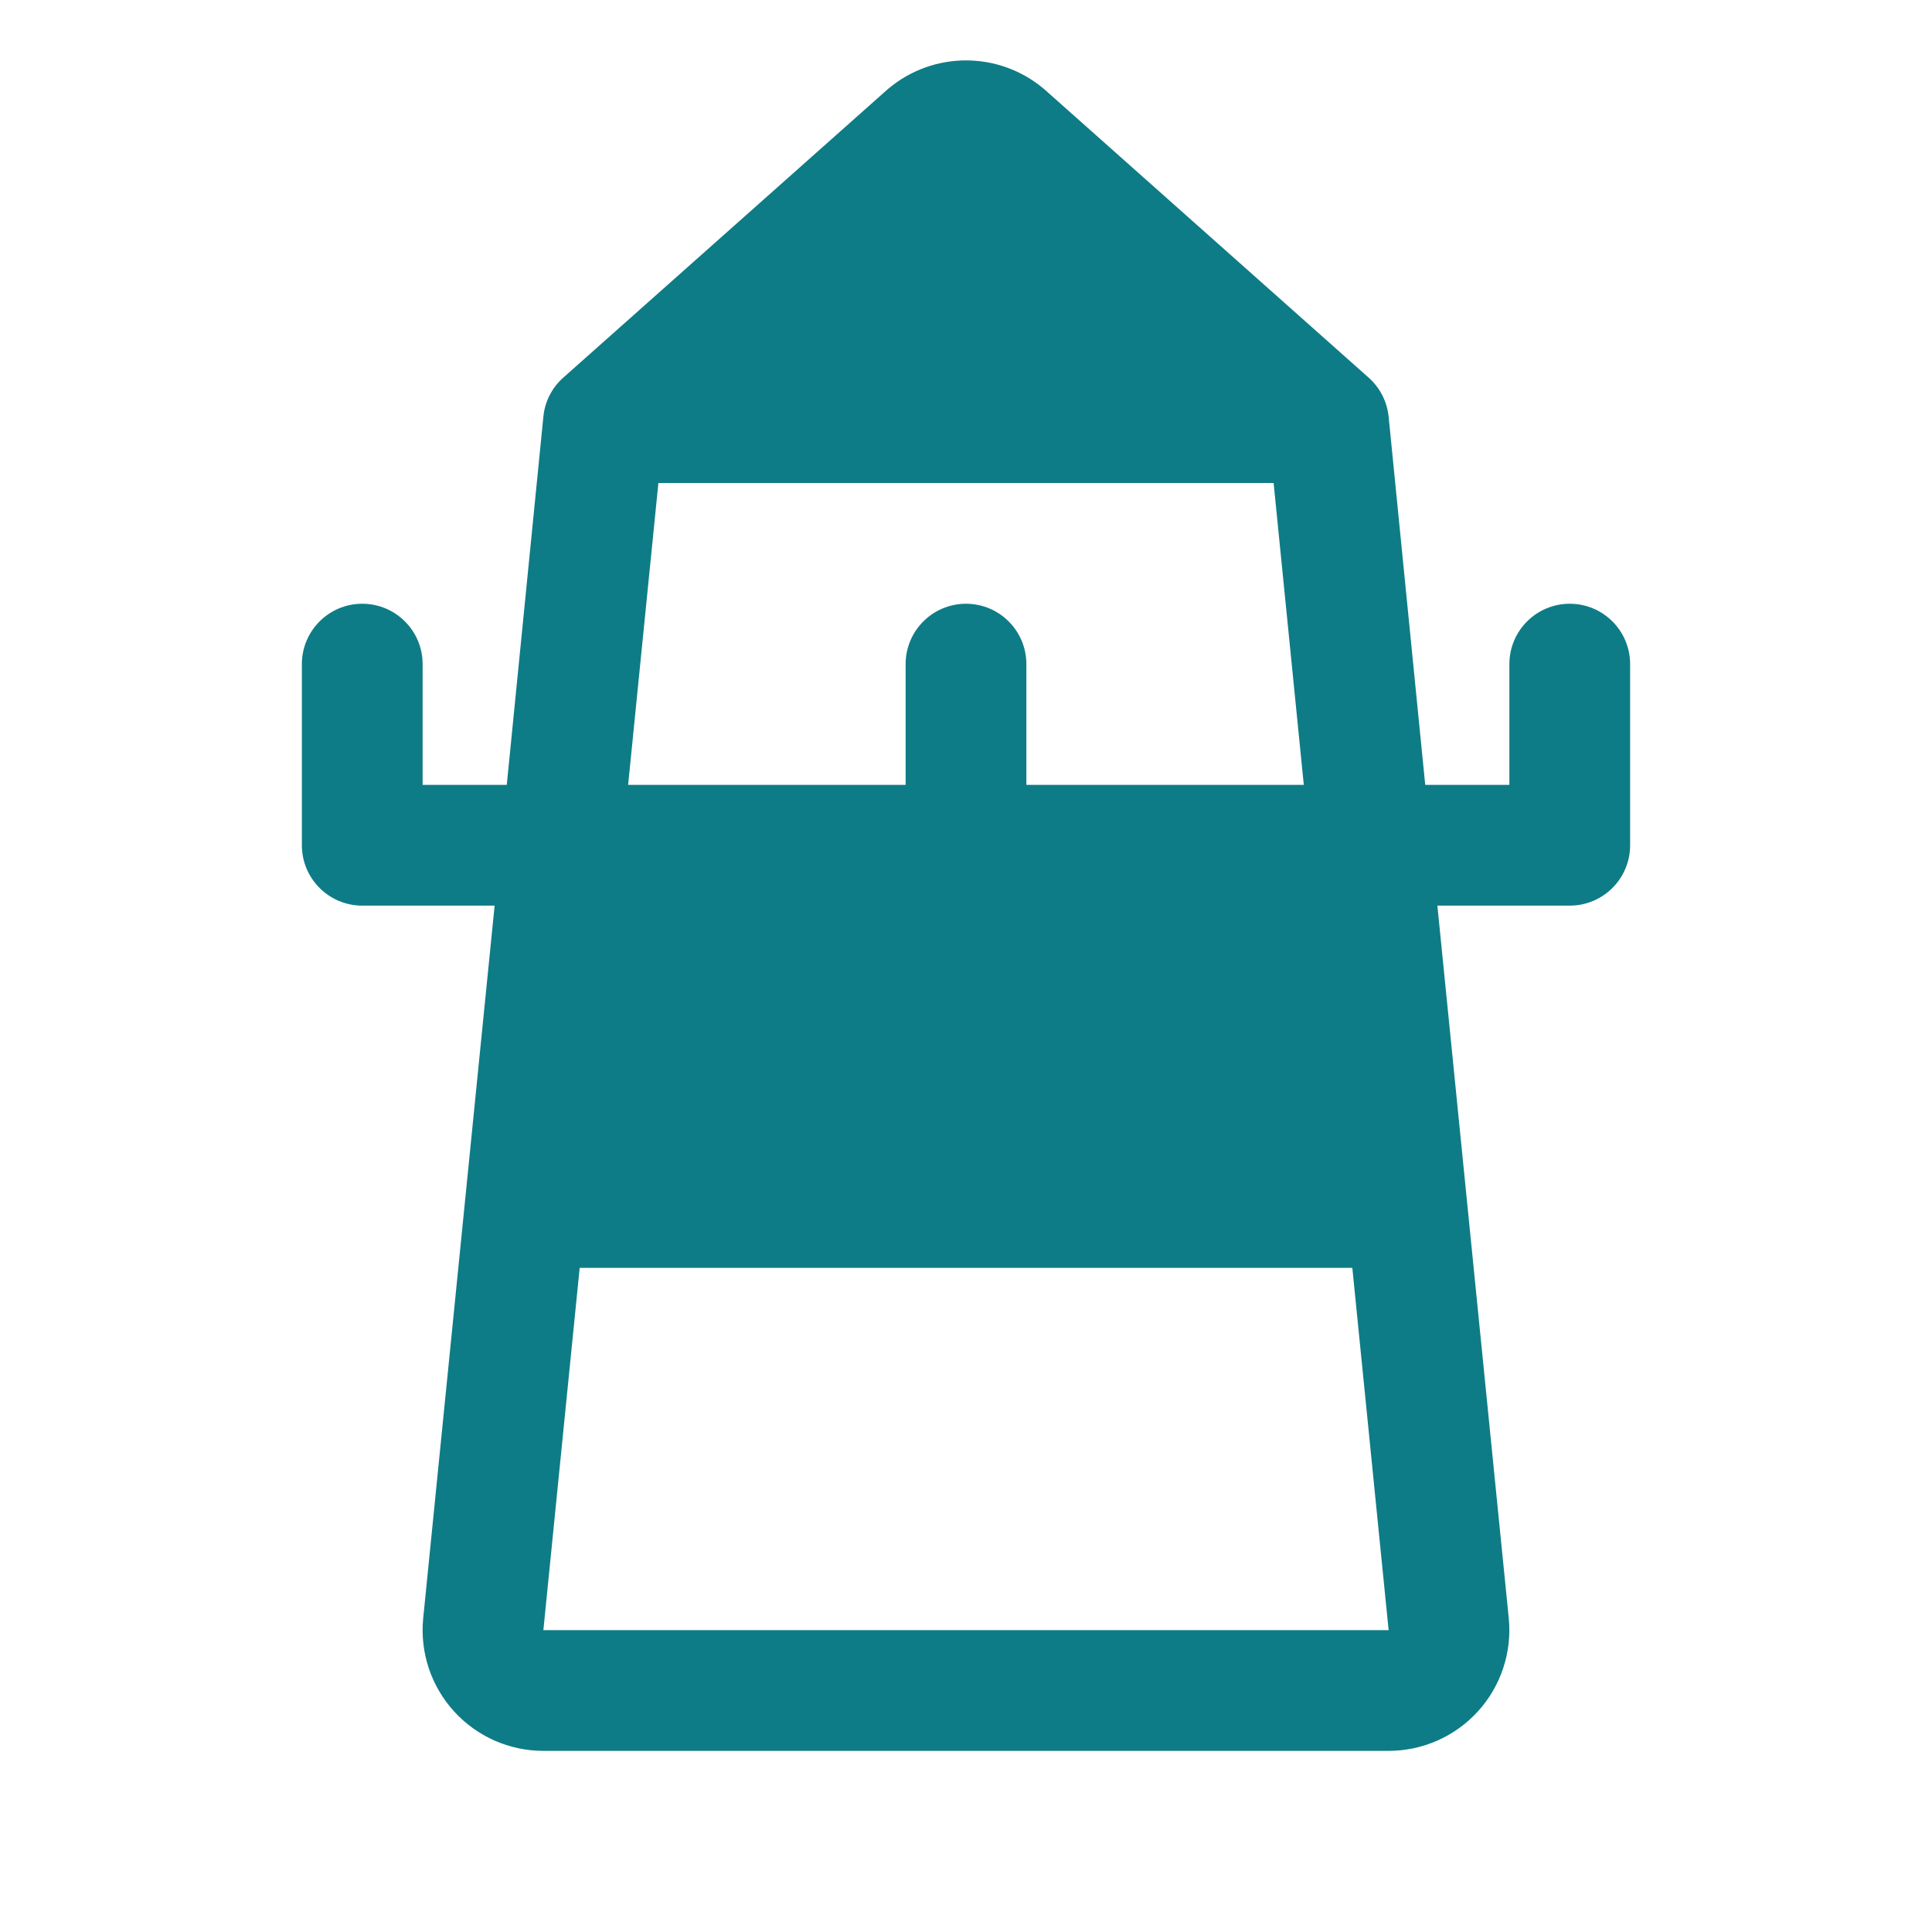
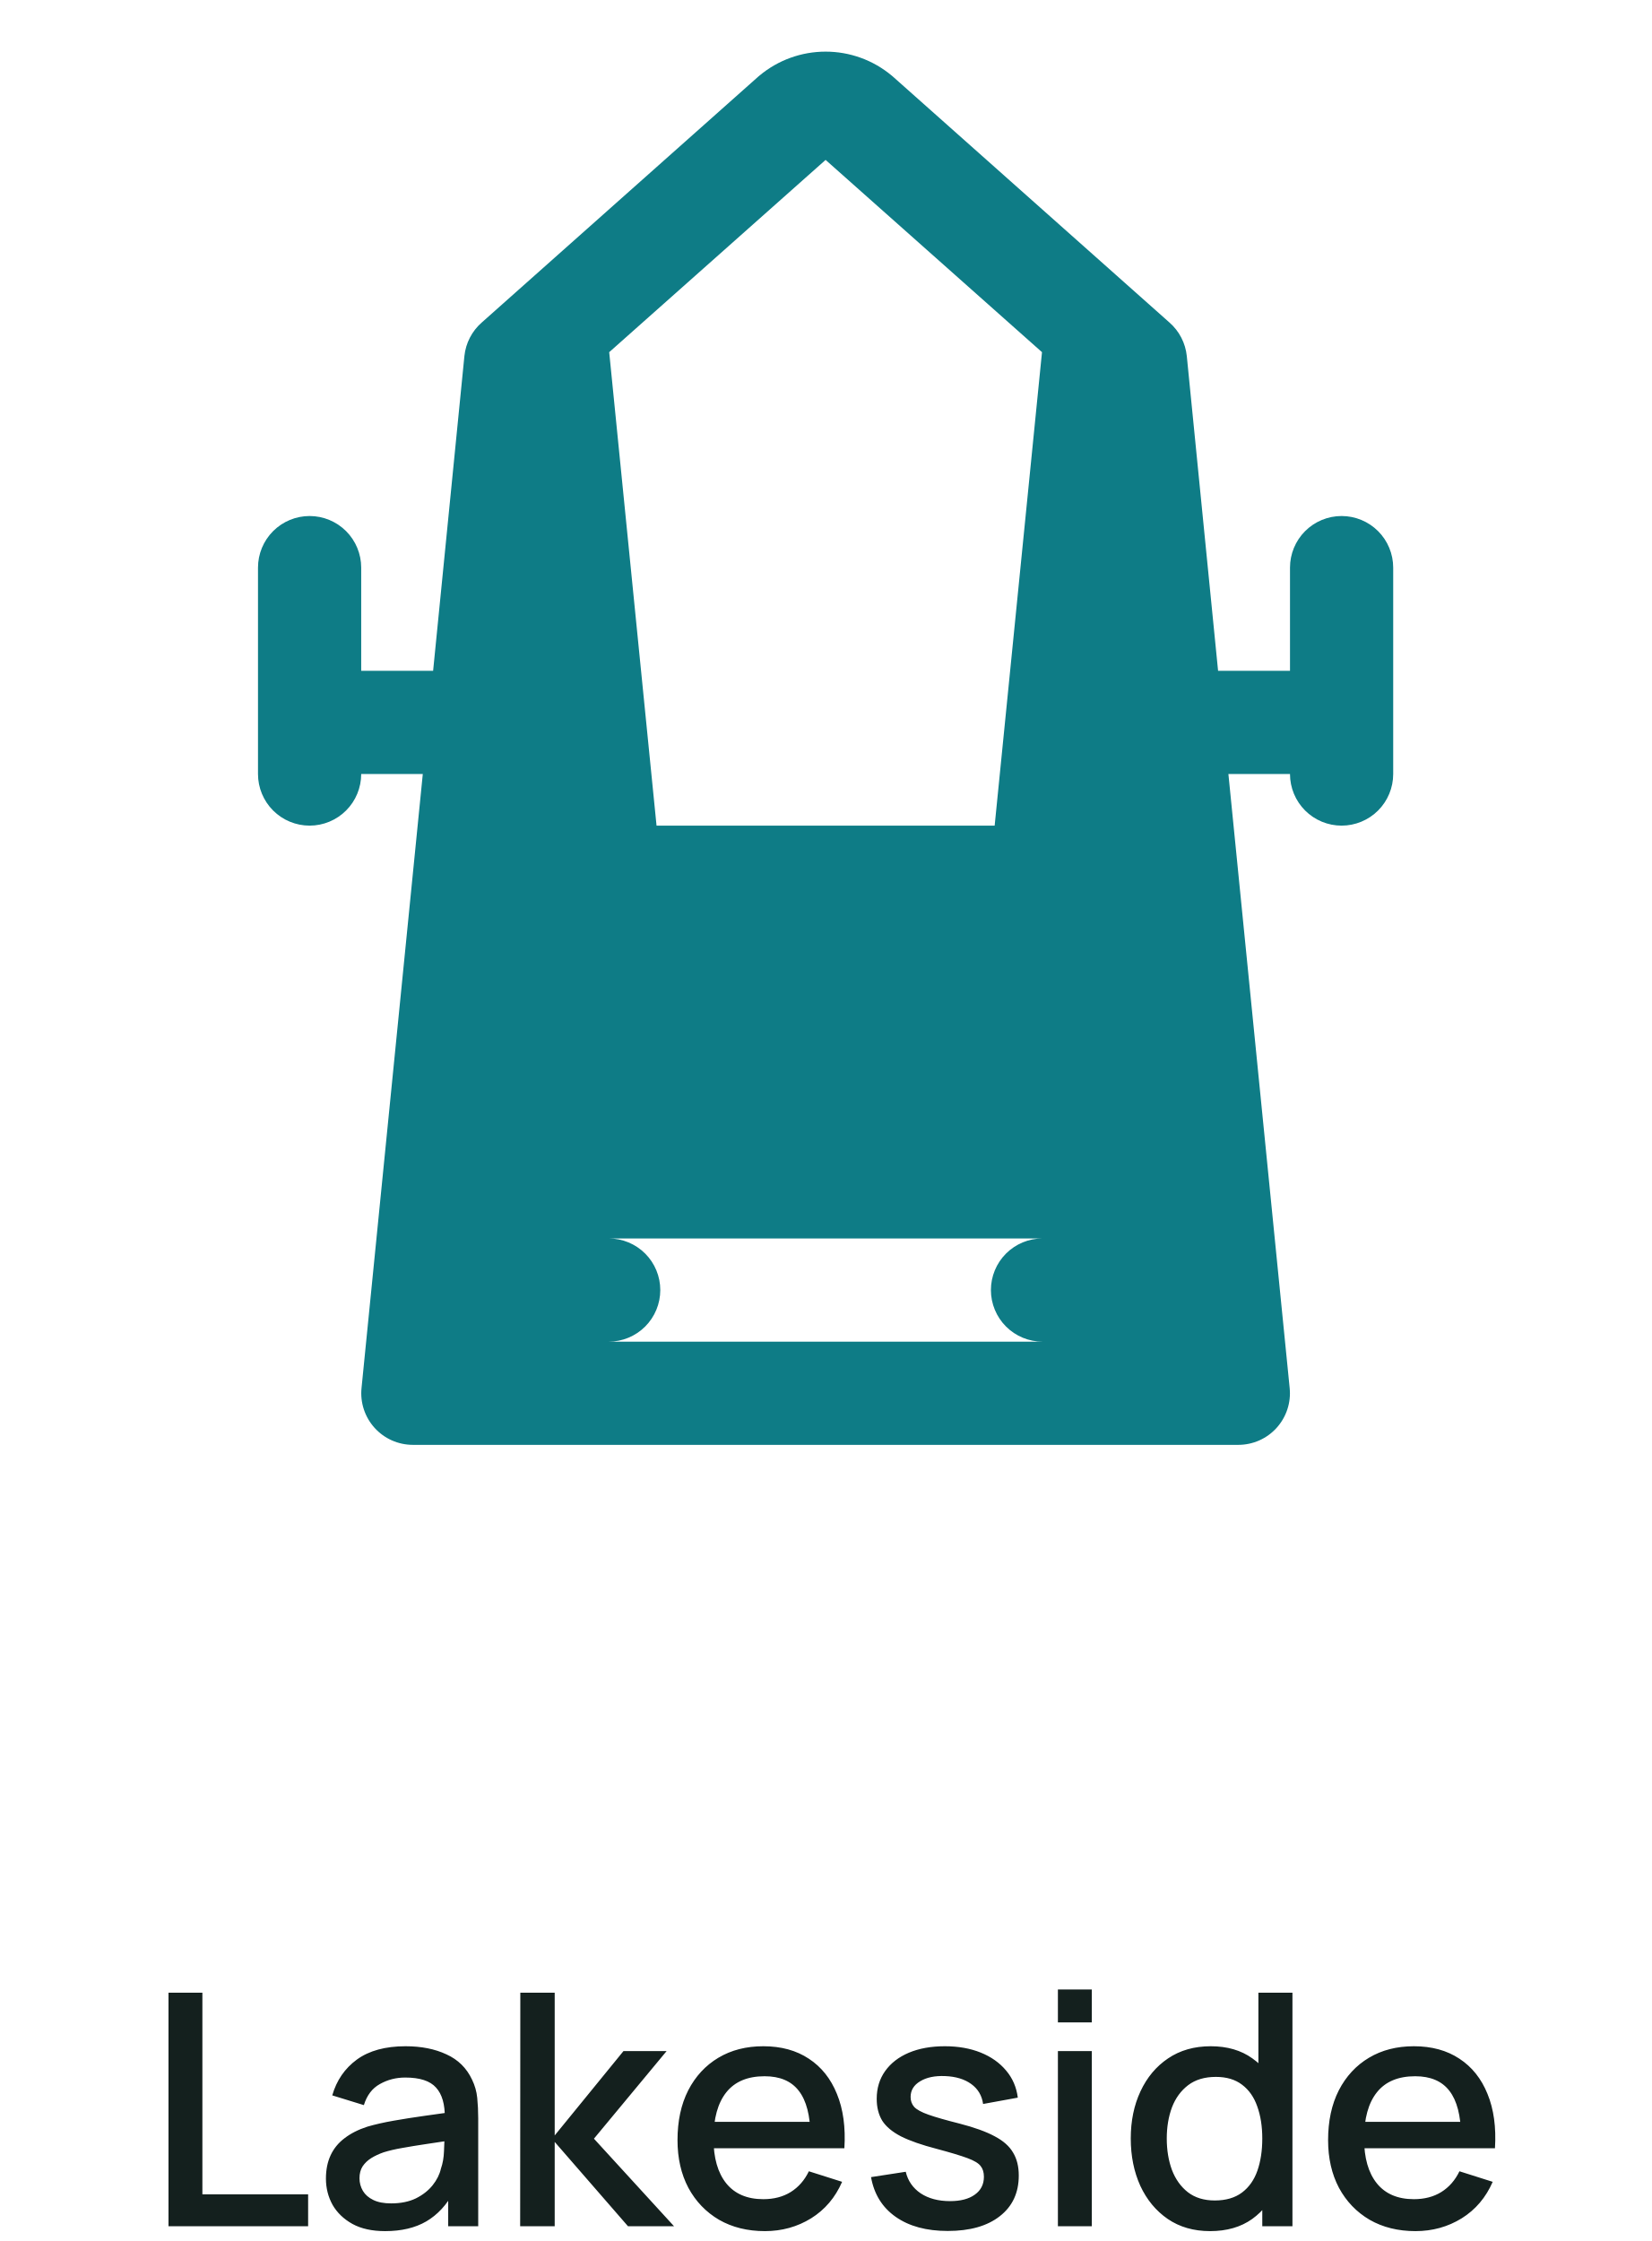
- <svg xmlns="http://www.w3.org/2000/svg" width="112" height="112" viewBox="0 0 256 256" fill="#0E7C86">
-   <path d="M208,80a8,8,0,0,0-8,8v16H188.85L184,55.2A8,8,0,0,0,181.31,50h0L138.44,11.88l-.2-.17a16,16,0,0,0-20.48,0l-.2.17L74.68,50v0A7.93,7.93,0,0,0,72,55.2L67.15,104H56V88a8,8,0,0,0-16,0v24a8,8,0,0,0,8,8H65.54l-9.47,94.48A16,16,0,0,0,72,232H184a16,16,0,0,0,15.92-17.56L190.46,120H208a8,8,0,0,0,8-8V88A8,8,0,0,0,208,80ZM87.24,64h81.52l4,40H136V88a8,8,0,0,0-16,0v16H83.23ZM72,216l4.81-48H179.19L184,216Z" />
+ <svg xmlns="http://www.w3.org/2000/svg" width="112" height="152" viewBox="0 0 112 152" fill="none">
+   <path d="M91 35C90.072 35 89.181 35.369 88.525 36.025C87.869 36.681 87.5 37.572 87.5 38.5V45.5H82.622L80.5 24.15C80.409 23.27 79.989 22.457 79.323 21.875L60.568 5.197L60.48 5.123C59.222 4.075 57.637 3.502 56 3.502C54.363 3.502 52.778 4.075 51.52 5.123L51.432 5.197L32.677 21.875C32.011 22.457 31.591 23.27 31.5 24.15L29.378 45.5H24.5V38.5C24.5 37.572 24.131 36.681 23.475 36.025C22.819 35.369 21.928 35 21 35C20.072 35 19.181 35.369 18.525 36.025C17.869 36.681 17.5 37.572 17.5 38.5V52.5C17.5 53.428 17.869 54.319 18.525 54.975C19.181 55.631 20.072 56 21 56C21.928 56 22.819 55.631 23.475 54.975C24.131 54.319 24.5 53.428 24.5 52.5H28.678L24.522 94.15C24.473 94.636 24.526 95.127 24.679 95.592C24.831 96.056 25.079 96.484 25.407 96.846C25.735 97.209 26.135 97.499 26.581 97.698C27.028 97.896 27.511 97.999 28 98H84C84.489 97.999 84.972 97.896 85.419 97.698C85.865 97.499 86.265 97.209 86.593 96.846C86.92 96.484 87.168 96.056 87.321 95.592C87.474 95.127 87.527 94.636 87.478 94.15L83.322 52.5H87.5C87.5 53.428 87.869 54.319 88.525 54.975C89.181 55.631 90.072 56 91 56C91.928 56 92.819 55.631 93.475 54.975C94.131 54.319 94.5 53.428 94.5 52.5V38.5C94.5 37.572 94.131 36.681 93.475 36.025C92.819 35.369 91.928 35 91 35ZM56 10.846L70.678 23.887L67.467 56H44.533L41.322 23.887L56 10.846ZM47.088 66.5H64.912C65.84 66.5 66.73 66.131 67.387 65.475C68.043 64.819 68.412 63.928 68.412 63C68.412 62.072 68.043 61.181 67.387 60.525C66.73 59.869 65.84 59.5 64.912 59.5H47.088C46.16 59.5 45.27 59.869 44.613 60.525C43.957 61.181 43.588 62.072 43.588 63C43.588 63.928 43.957 64.819 44.613 65.475C45.27 66.131 46.16 66.5 47.088 66.5ZM70.713 91H41.287C42.215 91 43.105 90.631 43.762 89.975C44.418 89.319 44.787 88.428 44.787 87.5C44.787 86.572 44.418 85.681 43.762 85.025C43.105 84.369 42.215 84 41.287 84H70.713C69.785 84 68.895 84.369 68.238 85.025C67.582 85.681 67.213 86.572 67.213 87.5C67.213 88.428 67.582 89.319 68.238 89.975C68.895 90.631 69.785 91 70.713 91Z" fill="#0E7C86" />
+   <path d="M11.429 151V135.16H13.728V148.833H20.9V151H11.429ZM26.122 151.33C25.242 151.33 24.506 151.169 23.912 150.846C23.317 150.516 22.866 150.083 22.558 149.548C22.258 149.005 22.108 148.411 22.108 147.766C22.108 147.165 22.214 146.637 22.427 146.182C22.639 145.727 22.954 145.342 23.372 145.027C23.791 144.704 24.304 144.444 24.913 144.246C25.441 144.092 26.038 143.956 26.706 143.839C27.373 143.722 28.073 143.612 28.806 143.509C29.547 143.406 30.28 143.304 31.006 143.201L30.171 143.663C30.185 142.732 29.987 142.042 29.576 141.595C29.173 141.14 28.477 140.913 27.486 140.913C26.863 140.913 26.291 141.06 25.77 141.353C25.25 141.639 24.887 142.116 24.681 142.783L22.537 142.123C22.83 141.104 23.387 140.293 24.209 139.692C25.037 139.091 26.137 138.79 27.509 138.79C28.572 138.79 29.496 138.973 30.28 139.34C31.073 139.699 31.652 140.271 32.019 141.056C32.209 141.445 32.327 141.855 32.37 142.288C32.414 142.721 32.437 143.186 32.437 143.685V151H30.401V148.283L30.797 148.635C30.306 149.544 29.679 150.223 28.916 150.67C28.161 151.11 27.23 151.33 26.122 151.33ZM26.529 149.449C27.182 149.449 27.743 149.335 28.212 149.108C28.682 148.873 29.059 148.576 29.346 148.217C29.631 147.858 29.819 147.484 29.907 147.095C30.031 146.743 30.101 146.347 30.116 145.907C30.137 145.467 30.148 145.115 30.148 144.851L30.896 145.126C30.171 145.236 29.511 145.335 28.916 145.423C28.323 145.511 27.784 145.599 27.299 145.687C26.823 145.768 26.398 145.867 26.023 145.984C25.708 146.094 25.426 146.226 25.177 146.38C24.934 146.534 24.74 146.721 24.593 146.941C24.454 147.161 24.384 147.429 24.384 147.744C24.384 148.052 24.462 148.338 24.616 148.602C24.77 148.859 25.004 149.064 25.32 149.218C25.635 149.372 26.038 149.449 26.529 149.449ZM35.282 151L35.293 135.16H37.625V144.84L42.289 139.12H45.215L40.287 145.06L45.721 151H42.597L37.625 145.28V151H35.282ZM51.884 151.33C50.703 151.33 49.666 151.073 48.771 150.56C47.884 150.039 47.191 149.317 46.692 148.393C46.201 147.462 45.955 146.384 45.955 145.159C45.955 143.861 46.197 142.735 46.681 141.782C47.172 140.829 47.855 140.092 48.727 139.571C49.6 139.05 50.615 138.79 51.774 138.79C52.984 138.79 54.014 139.072 54.865 139.637C55.716 140.194 56.35 140.99 56.768 142.024C57.194 143.058 57.362 144.286 57.274 145.709H54.975V144.873C54.961 143.494 54.697 142.475 54.183 141.815C53.677 141.155 52.904 140.825 51.862 140.825C50.711 140.825 49.846 141.188 49.266 141.914C48.687 142.64 48.397 143.689 48.397 145.06C48.397 146.365 48.687 147.377 49.266 148.096C49.846 148.807 50.681 149.163 51.774 149.163C52.493 149.163 53.112 149.002 53.633 148.679C54.161 148.349 54.572 147.88 54.865 147.271L57.12 147.986C56.658 149.049 55.958 149.874 55.019 150.461C54.081 151.04 53.035 151.33 51.884 151.33ZM47.649 145.709V143.916H56.13V145.709H47.649ZM64.285 151.319C62.84 151.319 61.663 151 60.754 150.362C59.845 149.724 59.288 148.826 59.082 147.667L61.436 147.304C61.583 147.92 61.92 148.408 62.448 148.767C62.983 149.119 63.647 149.295 64.439 149.295C65.158 149.295 65.719 149.148 66.122 148.855C66.533 148.562 66.738 148.158 66.738 147.645C66.738 147.344 66.665 147.102 66.518 146.919C66.379 146.728 66.082 146.549 65.627 146.38C65.172 146.211 64.48 146.002 63.548 145.753C62.529 145.489 61.718 145.207 61.117 144.906C60.523 144.598 60.098 144.242 59.841 143.839C59.592 143.428 59.467 142.933 59.467 142.354C59.467 141.635 59.658 141.008 60.039 140.473C60.42 139.938 60.956 139.523 61.645 139.23C62.342 138.937 63.156 138.79 64.087 138.79C64.996 138.79 65.807 138.933 66.518 139.219C67.23 139.505 67.805 139.912 68.245 140.44C68.685 140.961 68.949 141.573 69.037 142.277L66.683 142.706C66.603 142.134 66.335 141.683 65.88 141.353C65.425 141.023 64.835 140.843 64.109 140.814C63.413 140.785 62.848 140.902 62.415 141.166C61.983 141.423 61.766 141.778 61.766 142.233C61.766 142.497 61.847 142.721 62.008 142.904C62.177 143.087 62.499 143.263 62.976 143.432C63.453 143.601 64.157 143.802 65.088 144.037C66.085 144.294 66.877 144.58 67.464 144.895C68.051 145.203 68.469 145.573 68.718 146.006C68.975 146.431 69.103 146.948 69.103 147.557C69.103 148.73 68.674 149.651 67.816 150.318C66.966 150.985 65.788 151.319 64.285 151.319ZM71.757 137.173V134.94H74.056V137.173H71.757ZM71.757 151V139.12H74.056V151H71.757ZM82.078 151.33C80.971 151.33 80.014 151.055 79.207 150.505C78.408 149.955 77.788 149.207 77.348 148.261C76.916 147.308 76.699 146.237 76.699 145.049C76.699 143.854 76.919 142.787 77.359 141.848C77.799 140.902 78.423 140.158 79.229 139.615C80.043 139.065 81.008 138.79 82.122 138.79C83.244 138.79 84.187 139.065 84.949 139.615C85.719 140.158 86.299 140.902 86.687 141.848C87.083 142.794 87.281 143.861 87.281 145.049C87.281 146.237 87.083 147.304 86.687 148.25C86.291 149.196 85.708 149.948 84.938 150.505C84.168 151.055 83.215 151.33 82.078 151.33ZM82.397 149.251C83.153 149.251 83.769 149.071 84.245 148.712C84.722 148.353 85.07 147.858 85.29 147.227C85.51 146.596 85.62 145.87 85.62 145.049C85.62 144.228 85.507 143.502 85.279 142.871C85.059 142.24 84.715 141.749 84.245 141.397C83.783 141.045 83.193 140.869 82.474 140.869C81.712 140.869 81.085 141.056 80.593 141.43C80.102 141.804 79.735 142.306 79.493 142.937C79.259 143.568 79.141 144.272 79.141 145.049C79.141 145.834 79.259 146.545 79.493 147.183C79.735 147.814 80.095 148.316 80.571 148.69C81.055 149.064 81.664 149.251 82.397 149.251ZM85.62 151V142.453H85.356V135.16H87.666V151H85.62ZM96.013 151.33C94.832 151.33 93.795 151.073 92.9 150.56C92.013 150.039 91.32 149.317 90.821 148.393C90.33 147.462 90.084 146.384 90.084 145.159C90.084 143.861 90.326 142.735 90.81 141.782C91.301 140.829 91.983 140.092 92.856 139.571C93.729 139.05 94.744 138.79 95.903 138.79C97.113 138.79 98.143 139.072 98.994 139.637C99.845 140.194 100.479 140.99 100.897 142.024C101.322 143.058 101.491 144.286 101.403 145.709H99.104V144.873C99.089 143.494 98.825 142.475 98.312 141.815C97.806 141.155 97.032 140.825 95.991 140.825C94.84 140.825 93.974 141.188 93.395 141.914C92.816 142.64 92.526 143.689 92.526 145.06C92.526 146.365 92.816 147.377 93.395 148.096C93.974 148.807 94.81 149.163 95.903 149.163C96.622 149.163 97.241 149.002 97.762 148.679C98.29 148.349 98.701 147.88 98.994 147.271L101.249 147.986C100.787 149.049 100.087 149.874 99.148 150.461C98.209 151.04 97.164 151.33 96.013 151.33ZM91.778 145.709V143.916H100.259V145.709H91.778Z" fill="#14201E" />
</svg>
